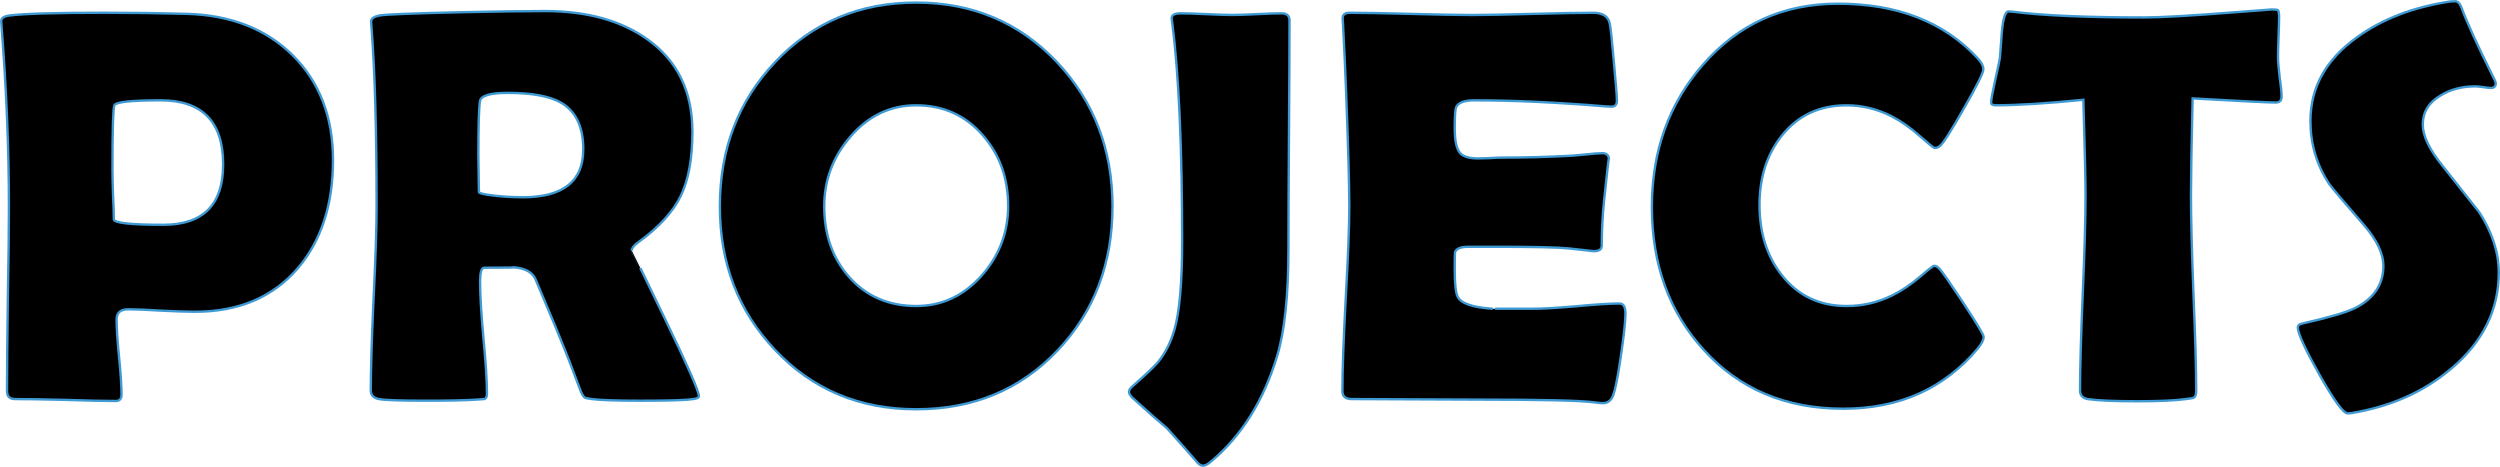
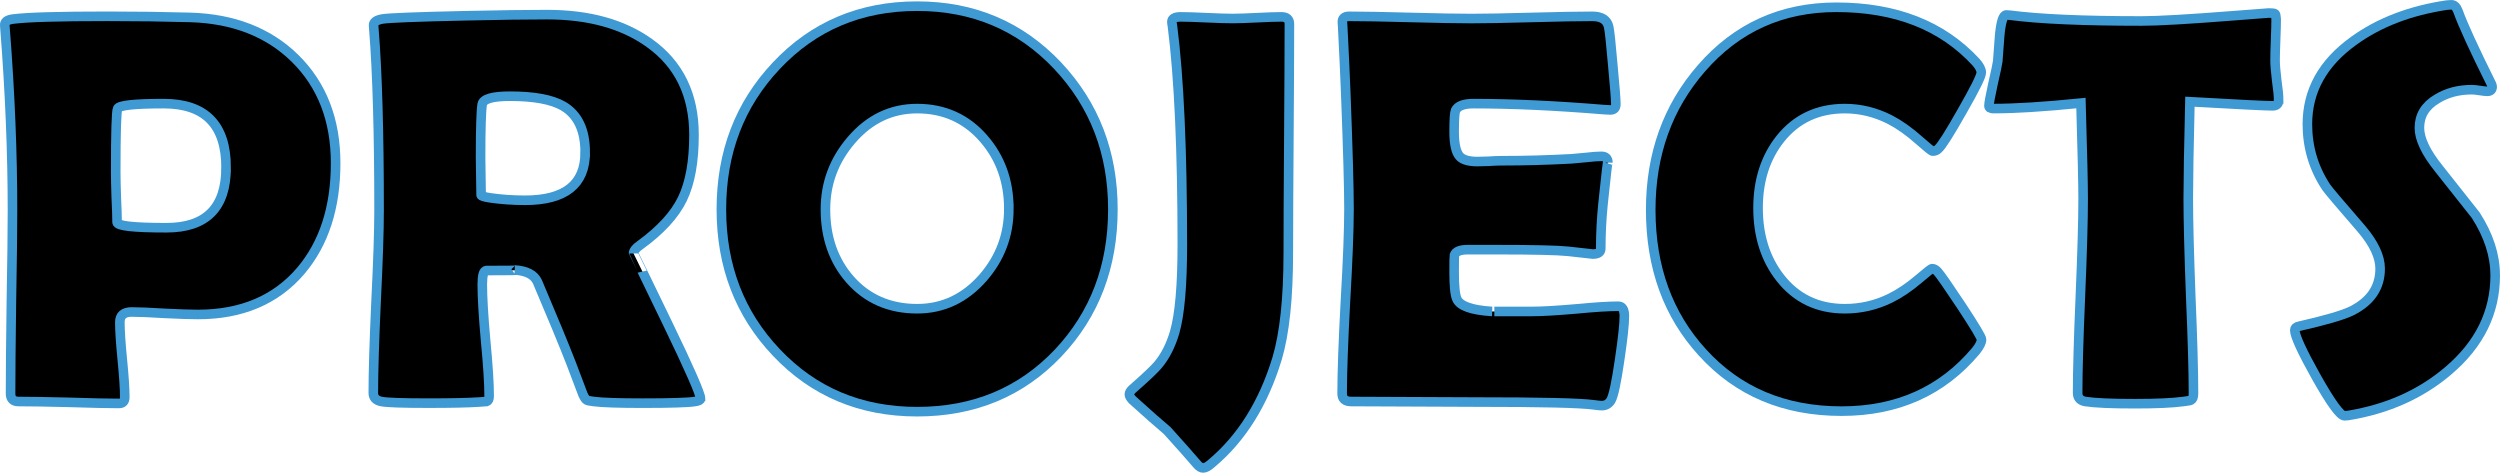
- <svg xmlns="http://www.w3.org/2000/svg" width="137.636mm" height="25.704mm" viewBox="0 0 137.636 25.704" version="1.1" id="svg5" xml:space="preserve">
+ <svg xmlns="http://www.w3.org/2000/svg" width="138.032mm" height="26.101mm" viewBox="0 0 138.032 26.101" version="1.1" id="svg5" xml:space="preserve">
  <defs id="defs2" />
-   <g id="layer1" transform="translate(-406.8558,-211.7276)">
+   <g id="layer1" transform="translate(-406.658,-211.5291)">
    <g aria-label="PROJECTS" id="text4196" style="font-size:31.044px;font-family:'Berlin Sans FB Demi';-inkscape-font-specification:'Berlin Sans FB Demi';text-align:center;text-anchor:middle;stroke:#3f99d2;stroke-width:0.198;stroke-opacity:1" transform="translate(20.50222,-24.88708)">
-       <path d="m 404.687,245.427 q 0,3.668 -1.925,5.942 -2.062,2.41 -5.684,2.41 -0.606,0 -1.834,-0.061 -1.213,-0.076 -1.819,-0.076 -0.652,0 -0.652,0.561 0,0.697 0.136,2.077 0.136,1.379 0.136,2.062 0,0.349 -0.318,0.349 -0.925,0 -2.774,-0.061 -1.849,-0.045 -2.774,-0.045 -0.44,0 -0.44,-0.44 0,-1.683 0.045,-5.048 0.061,-3.38 0.061,-5.063 0,-4.76 -0.409,-10.005 l -0.015,-0.212 q -0.03,-0.288 0.455,-0.349 1.182,-0.152 5.214,-0.152 2.38,0 4.563,0.061 3.593,0.106 5.791,2.259 2.243,2.213 2.243,5.791 z m -6.048,0.243 q 0,-3.532 -3.441,-3.532 -2.425,0 -2.547,0.273 -0.106,0.197 -0.106,3.502 0,0.47 0.03,1.395 0.045,0.909 0.045,1.379 0,0.303 2.729,0.303 3.289,0 3.289,-3.32 z" id="path37466" style="stroke:#3f99d2;stroke-width:0.132;stroke-dasharray:none;stroke-opacity:1" />
-       <path d="m 424.833,258.433 q 0,0.106 -0.303,0.152 -0.576,0.091 -2.895,0.091 -1.986,0 -2.698,-0.091 -0.333,-0.045 -0.379,-0.076 -0.091,-0.045 -0.212,-0.303 -0.227,-0.591 -0.667,-1.758 -0.591,-1.516 -1.849,-4.472 -0.273,-0.591 -1.258,-0.652 0.455,0.03 -1.561,0.03 -0.227,0 -0.227,0.773 0,1.031 0.182,3.077 0.197,2.046 0.197,3.077 0,0.258 -0.136,0.303 -0.212,0.015 -0.424,0.03 -0.894,0.061 -2.789,0.061 -2.168,0 -2.607,-0.091 -0.44,-0.091 -0.44,-0.47 0,-1.667 0.152,-5.033 0.167,-3.365 0.167,-5.048 0,-6.412 -0.288,-10.005 l -0.015,-0.212 q -0.015,-0.258 0.47,-0.349 0.5,-0.091 4.638,-0.182 2.804,-0.061 4.472,-0.061 3.456,0 5.639,1.561 2.471,1.758 2.471,5.078 0,2.213 -0.637,3.532 -0.637,1.319 -2.35,2.562 -0.349,0.243 -0.349,0.455 0,-0.015 1.849,3.805 1.849,3.82 1.849,4.214 z m -6.367,-13.597 q 0,-1.849 -1.213,-2.562 -0.94,-0.546 -2.941,-0.546 -1.44,0 -1.531,0.44 -0.091,0.515 -0.091,2.971 0,0.349 0.015,1.031 0.015,0.682 0.015,1.016 0,0.076 0.485,0.152 0.925,0.136 1.94,0.136 3.32,0 3.32,-2.638 z" id="path37468" style="stroke:#3f99d2;stroke-width:0.132;stroke-dasharray:none;stroke-opacity:1" />
-       <path d="m 447.601,247.974 q 0,4.729 -3.017,7.928 -3.077,3.244 -7.791,3.244 -4.684,0 -7.776,-3.274 -3.032,-3.198 -3.032,-7.898 0,-4.714 3.032,-7.928 3.092,-3.289 7.776,-3.289 4.654,0 7.761,3.289 3.047,3.244 3.047,7.928 z m -5.745,-0.03 q 0,-2.274 -1.379,-3.865 -1.44,-1.667 -3.683,-1.667 -2.137,0 -3.623,1.728 -1.44,1.667 -1.44,3.835 0,2.319 1.349,3.865 1.425,1.622 3.714,1.622 2.137,0 3.638,-1.713 1.425,-1.637 1.425,-3.805 z" id="path37470" style="stroke:#3f99d2;stroke-width:0.132;stroke-dasharray:none;stroke-opacity:1" />
-       <path d="m 457.287,250.354 q 0,3.79 -0.622,5.866 -1.122,3.683 -3.608,5.775 -0.288,0.258 -0.47,0.258 -0.167,0 -0.333,-0.197 -0.531,-0.622 -1.652,-1.864 -0.652,-0.546 -1.925,-1.698 -0.167,-0.182 -0.167,-0.303 0,-0.136 0.167,-0.288 1.122,-0.985 1.425,-1.349 0.591,-0.712 0.909,-1.789 0.424,-1.47 0.424,-4.836 0,-7.791 -0.546,-12.081 -0.03,-0.152 -0.03,-0.227 0,-0.273 0.485,-0.273 0.485,0 1.425,0.045 0.955,0.045 1.44,0.045 0.455,0 1.349,-0.045 0.894,-0.045 1.349,-0.045 0.44,0 0.44,0.394 0,2.092 -0.03,6.306 -0.03,4.199 -0.03,6.306 z" id="path37472" style="stroke:#3f99d2;stroke-width:0.132;stroke-dasharray:none;stroke-opacity:1" />
-       <path d="m 475.841,253.87 q 0,0.652 -0.258,2.395 -0.273,1.895 -0.485,2.259 -0.182,0.288 -0.5,0.288 -0.136,0 -0.455,-0.045 -1.107,-0.152 -6.457,-0.152 -1.167,0 -3.471,-0.015 -2.304,-0.015 -3.456,-0.015 -0.5,0 -0.5,-0.44 0,-1.698 0.182,-5.093 0.197,-3.411 0.197,-5.108 0,-1.728 -0.182,-6.442 -0.045,-1.213 -0.167,-3.623 l -0.015,-0.212 q -0.03,-0.349 0.379,-0.349 1.122,0 3.365,0.061 2.259,0.061 3.38,0.061 1.107,0 3.335,-0.061 2.228,-0.061 3.335,-0.061 0.788,0 0.909,0.591 0.076,0.349 0.227,2.122 0.167,1.758 0.167,2.137 0,0.318 -0.303,0.318 -0.091,0 -0.318,-0.015 -4.032,-0.333 -7.246,-0.333 -0.803,0 -0.985,0.379 -0.076,0.182 -0.076,1.167 0,1.031 0.303,1.364 0.258,0.288 0.985,0.288 0.152,0 0.591,-0.015 0.44,-0.03 0.728,-0.03 1.91,0 3.865,-0.106 0.167,-0.015 0.834,-0.076 0.515,-0.061 0.819,-0.061 0.364,0 0.364,0.349 0,-0.318 -0.273,2.319 -0.121,1.213 -0.121,2.425 0,0.303 -0.44,0.303 0,0 -1.364,-0.152 -0.864,-0.091 -3.941,-0.091 h -1.607 q -0.621,0 -0.728,0.303 -0.015,0.076 -0.015,0.94 0,1.152 0.152,1.486 0.258,0.576 1.94,0.682 -0.03,0 2.213,0 0.803,0 2.38,-0.136 1.592,-0.152 2.38,-0.152 0.333,0 0.333,0.546 z" id="path37474" style="stroke:#3f99d2;stroke-width:0.132;stroke-dasharray:none;stroke-opacity:1" />
-       <path d="m 495.562,255.159 q 0,0.243 -0.318,0.637 -2.789,3.32 -7.412,3.32 -4.729,0 -7.67,-3.229 -2.865,-3.123 -2.865,-7.882 0,-4.608 2.804,-7.822 2.926,-3.365 7.443,-3.365 4.911,0 7.7,3.017 0.303,0.333 0.303,0.591 0,0.288 -1.061,2.137 -1.046,1.849 -1.319,2.077 -0.121,0.121 -0.303,0.121 -0.076,0 -0.758,-0.606 -0.819,-0.728 -1.607,-1.137 -1.198,-0.606 -2.486,-0.606 -2.228,0 -3.562,1.667 -1.228,1.546 -1.228,3.82 0,2.304 1.228,3.865 1.334,1.698 3.562,1.698 1.319,0 2.501,-0.576 0.773,-0.379 1.576,-1.061 0.667,-0.576 0.743,-0.576 0.152,0 0.303,0.167 0.243,0.273 1.319,1.895 1.107,1.683 1.107,1.849 z" id="path37476" style="stroke:#3f99d2;stroke-width:0.132;stroke-dasharray:none;stroke-opacity:1" />
-       <path d="m 511.963,241.956 q 0,0.303 -0.333,0.303 -0.576,0 -4.563,-0.227 -0.091,3.835 -0.091,5.351 0,1.789 0.136,5.381 0.152,3.593 0.152,5.381 0,0.288 -0.136,0.364 -0.045,0.03 -0.424,0.076 -0.909,0.121 -2.668,0.121 -1.955,0 -2.744,-0.121 -0.424,-0.076 -0.424,-0.47 0,-1.789 0.152,-5.366 0.152,-3.577 0.152,-5.366 0,-1.182 -0.121,-5.275 -3.032,0.303 -4.836,0.303 -0.243,0 -0.243,-0.152 0,-0.197 0.212,-1.167 0.243,-1.061 0.273,-1.288 0.045,-0.712 0.106,-1.425 0.106,-1.137 0.364,-1.137 0.03,0 0.212,0.015 2.456,0.318 7.261,0.318 1.364,0 5.033,-0.288 1.971,-0.152 1.986,-0.152 0.303,0 0.349,0.045 0.045,0.03 0.061,0.288 0,0.409 -0.03,1.137 -0.03,0.803 -0.03,1.137 0,0.379 0.091,1.122 0.106,0.728 0.106,1.091 z" id="path37478" style="stroke:#3f99d2;stroke-width:0.132;stroke-dasharray:none;stroke-opacity:1" />
-       <path d="m 523.923,251.612 q 0,3.077 -2.592,5.275 -2.274,1.94 -5.533,2.471 -0.121,0.015 -0.197,0.015 -0.349,0 -1.546,-2.122 -1.198,-2.137 -1.198,-2.607 0,-0.167 0.227,-0.212 2.198,-0.5 2.91,-0.849 1.576,-0.788 1.576,-2.334 0,-0.985 -1.031,-2.198 -1.789,-2.062 -1.94,-2.289 -1.046,-1.576 -1.046,-3.486 0,-2.774 2.562,-4.608 2.092,-1.516 5.139,-1.971 0.167,-0.015 0.258,-0.015 0.227,0 0.364,0.364 0.394,1.107 1.834,4.002 0.045,0.091 0.045,0.152 0,0.258 -0.273,0.258 -0.121,0 -0.409,-0.045 -0.288,-0.045 -0.44,-0.045 -1.091,0 -1.91,0.5 -0.985,0.576 -0.985,1.607 0,0.925 1.091,2.274 1.925,2.425 2.016,2.547 1.076,1.667 1.076,3.32 z" id="path37480" style="stroke:#3f99d2;stroke-width:0.132;stroke-dasharray:none;stroke-opacity:1" />
+       <path d="m 404.687,245.427 q 0,3.668 -1.925,5.942 -2.062,2.41 -5.684,2.41 -0.606,0 -1.834,-0.061 -1.213,-0.076 -1.819,-0.076 -0.652,0 -0.652,0.561 0,0.697 0.136,2.077 0.136,1.379 0.136,2.062 0,0.349 -0.318,0.349 -0.925,0 -2.774,-0.061 -1.849,-0.045 -2.774,-0.045 -0.44,0 -0.44,-0.44 0,-1.683 0.045,-5.048 0.061,-3.38 0.061,-5.063 0,-4.76 -0.409,-10.005 l -0.015,-0.212 q -0.03,-0.288 0.455,-0.349 1.182,-0.152 5.214,-0.152 2.38,0 4.563,0.061 3.593,0.106 5.791,2.259 2.243,2.213 2.243,5.791 z m -6.048,0.243 q 0,-3.532 -3.441,-3.532 -2.425,0 -2.547,0.273 -0.106,0.197 -0.106,3.502 0,0.47 0.03,1.395 0.045,0.909 0.045,1.379 0,0.303 2.729,0.303 3.289,0 3.289,-3.32 z" id="path37466" style="stroke:#3f99d2;stroke-width:0.529;stroke-dasharray:none;stroke-opacity:1" />
+       <path d="m 424.833,258.433 q 0,0.106 -0.303,0.152 -0.576,0.091 -2.895,0.091 -1.986,0 -2.698,-0.091 -0.333,-0.045 -0.379,-0.076 -0.091,-0.045 -0.212,-0.303 -0.227,-0.591 -0.667,-1.758 -0.591,-1.516 -1.849,-4.472 -0.273,-0.591 -1.258,-0.652 0.455,0.03 -1.561,0.03 -0.227,0 -0.227,0.773 0,1.031 0.182,3.077 0.197,2.046 0.197,3.077 0,0.258 -0.136,0.303 -0.212,0.015 -0.424,0.03 -0.894,0.061 -2.789,0.061 -2.168,0 -2.607,-0.091 -0.44,-0.091 -0.44,-0.47 0,-1.667 0.152,-5.033 0.167,-3.365 0.167,-5.048 0,-6.412 -0.288,-10.005 l -0.015,-0.212 q -0.015,-0.258 0.47,-0.349 0.5,-0.091 4.638,-0.182 2.804,-0.061 4.472,-0.061 3.456,0 5.639,1.561 2.471,1.758 2.471,5.078 0,2.213 -0.637,3.532 -0.637,1.319 -2.35,2.562 -0.349,0.243 -0.349,0.455 0,-0.015 1.849,3.805 1.849,3.82 1.849,4.214 z m -6.367,-13.597 q 0,-1.849 -1.213,-2.562 -0.94,-0.546 -2.941,-0.546 -1.44,0 -1.531,0.44 -0.091,0.515 -0.091,2.971 0,0.349 0.015,1.031 0.015,0.682 0.015,1.016 0,0.076 0.485,0.152 0.925,0.136 1.94,0.136 3.32,0 3.32,-2.638 z" id="path37468" style="stroke:#3f99d2;stroke-width:0.529;stroke-dasharray:none;stroke-opacity:1" />
+       <path d="m 447.601,247.974 q 0,4.729 -3.017,7.928 -3.077,3.244 -7.791,3.244 -4.684,0 -7.776,-3.274 -3.032,-3.198 -3.032,-7.898 0,-4.714 3.032,-7.928 3.092,-3.289 7.776,-3.289 4.654,0 7.761,3.289 3.047,3.244 3.047,7.928 z m -5.745,-0.03 q 0,-2.274 -1.379,-3.865 -1.44,-1.667 -3.683,-1.667 -2.137,0 -3.623,1.728 -1.44,1.667 -1.44,3.835 0,2.319 1.349,3.865 1.425,1.622 3.714,1.622 2.137,0 3.638,-1.713 1.425,-1.637 1.425,-3.805 z" id="path37470" style="stroke:#3f99d2;stroke-width:0.529;stroke-dasharray:none;stroke-opacity:1" />
+       <path d="m 457.287,250.354 q 0,3.79 -0.622,5.866 -1.122,3.683 -3.608,5.775 -0.288,0.258 -0.47,0.258 -0.167,0 -0.333,-0.197 -0.531,-0.622 -1.652,-1.864 -0.652,-0.546 -1.925,-1.698 -0.167,-0.182 -0.167,-0.303 0,-0.136 0.167,-0.288 1.122,-0.985 1.425,-1.349 0.591,-0.712 0.909,-1.789 0.424,-1.47 0.424,-4.836 0,-7.791 -0.546,-12.081 -0.03,-0.152 -0.03,-0.227 0,-0.273 0.485,-0.273 0.485,0 1.425,0.045 0.955,0.045 1.44,0.045 0.455,0 1.349,-0.045 0.894,-0.045 1.349,-0.045 0.44,0 0.44,0.394 0,2.092 -0.03,6.306 -0.03,4.199 -0.03,6.306 z" id="path37472" style="stroke:#3f99d2;stroke-width:0.529;stroke-dasharray:none;stroke-opacity:1" />
+       <path d="m 475.841,253.87 q 0,0.652 -0.258,2.395 -0.273,1.895 -0.485,2.259 -0.182,0.288 -0.5,0.288 -0.136,0 -0.455,-0.045 -1.107,-0.152 -6.457,-0.152 -1.167,0 -3.471,-0.015 -2.304,-0.015 -3.456,-0.015 -0.5,0 -0.5,-0.44 0,-1.698 0.182,-5.093 0.197,-3.411 0.197,-5.108 0,-1.728 -0.182,-6.442 -0.045,-1.213 -0.167,-3.623 l -0.015,-0.212 q -0.03,-0.349 0.379,-0.349 1.122,0 3.365,0.061 2.259,0.061 3.38,0.061 1.107,0 3.335,-0.061 2.228,-0.061 3.335,-0.061 0.788,0 0.909,0.591 0.076,0.349 0.227,2.122 0.167,1.758 0.167,2.137 0,0.318 -0.303,0.318 -0.091,0 -0.318,-0.015 -4.032,-0.333 -7.246,-0.333 -0.803,0 -0.985,0.379 -0.076,0.182 -0.076,1.167 0,1.031 0.303,1.364 0.258,0.288 0.985,0.288 0.152,0 0.591,-0.015 0.44,-0.03 0.728,-0.03 1.91,0 3.865,-0.106 0.167,-0.015 0.834,-0.076 0.515,-0.061 0.819,-0.061 0.364,0 0.364,0.349 0,-0.318 -0.273,2.319 -0.121,1.213 -0.121,2.425 0,0.303 -0.44,0.303 0,0 -1.364,-0.152 -0.864,-0.091 -3.941,-0.091 h -1.607 q -0.621,0 -0.728,0.303 -0.015,0.076 -0.015,0.94 0,1.152 0.152,1.486 0.258,0.576 1.94,0.682 -0.03,0 2.213,0 0.803,0 2.38,-0.136 1.592,-0.152 2.38,-0.152 0.333,0 0.333,0.546 z" id="path37474" style="stroke:#3f99d2;stroke-width:0.529;stroke-dasharray:none;stroke-opacity:1" />
+       <path d="m 495.562,255.159 q 0,0.243 -0.318,0.637 -2.789,3.32 -7.412,3.32 -4.729,0 -7.67,-3.229 -2.865,-3.123 -2.865,-7.882 0,-4.608 2.804,-7.822 2.926,-3.365 7.443,-3.365 4.911,0 7.7,3.017 0.303,0.333 0.303,0.591 0,0.288 -1.061,2.137 -1.046,1.849 -1.319,2.077 -0.121,0.121 -0.303,0.121 -0.076,0 -0.758,-0.606 -0.819,-0.728 -1.607,-1.137 -1.198,-0.606 -2.486,-0.606 -2.228,0 -3.562,1.667 -1.228,1.546 -1.228,3.82 0,2.304 1.228,3.865 1.334,1.698 3.562,1.698 1.319,0 2.501,-0.576 0.773,-0.379 1.576,-1.061 0.667,-0.576 0.743,-0.576 0.152,0 0.303,0.167 0.243,0.273 1.319,1.895 1.107,1.683 1.107,1.849 z" id="path37476" style="stroke:#3f99d2;stroke-width:0.529;stroke-dasharray:none;stroke-opacity:1" />
+       <path d="m 511.963,241.956 q 0,0.303 -0.333,0.303 -0.576,0 -4.563,-0.227 -0.091,3.835 -0.091,5.351 0,1.789 0.136,5.381 0.152,3.593 0.152,5.381 0,0.288 -0.136,0.364 -0.045,0.03 -0.424,0.076 -0.909,0.121 -2.668,0.121 -1.955,0 -2.744,-0.121 -0.424,-0.076 -0.424,-0.47 0,-1.789 0.152,-5.366 0.152,-3.577 0.152,-5.366 0,-1.182 -0.121,-5.275 -3.032,0.303 -4.836,0.303 -0.243,0 -0.243,-0.152 0,-0.197 0.212,-1.167 0.243,-1.061 0.273,-1.288 0.045,-0.712 0.106,-1.425 0.106,-1.137 0.364,-1.137 0.03,0 0.212,0.015 2.456,0.318 7.261,0.318 1.364,0 5.033,-0.288 1.971,-0.152 1.986,-0.152 0.303,0 0.349,0.045 0.045,0.03 0.061,0.288 0,0.409 -0.03,1.137 -0.03,0.803 -0.03,1.137 0,0.379 0.091,1.122 0.106,0.728 0.106,1.091 z" id="path37478" style="stroke:#3f99d2;stroke-width:0.529;stroke-dasharray:none;stroke-opacity:1" />
+       <path d="m 523.923,251.612 q 0,3.077 -2.592,5.275 -2.274,1.94 -5.533,2.471 -0.121,0.015 -0.197,0.015 -0.349,0 -1.546,-2.122 -1.198,-2.137 -1.198,-2.607 0,-0.167 0.227,-0.212 2.198,-0.5 2.91,-0.849 1.576,-0.788 1.576,-2.334 0,-0.985 -1.031,-2.198 -1.789,-2.062 -1.94,-2.289 -1.046,-1.576 -1.046,-3.486 0,-2.774 2.562,-4.608 2.092,-1.516 5.139,-1.971 0.167,-0.015 0.258,-0.015 0.227,0 0.364,0.364 0.394,1.107 1.834,4.002 0.045,0.091 0.045,0.152 0,0.258 -0.273,0.258 -0.121,0 -0.409,-0.045 -0.288,-0.045 -0.44,-0.045 -1.091,0 -1.91,0.5 -0.985,0.576 -0.985,1.607 0,0.925 1.091,2.274 1.925,2.425 2.016,2.547 1.076,1.667 1.076,3.32 z" id="path37480" style="stroke:#3f99d2;stroke-width:0.529;stroke-dasharray:none;stroke-opacity:1" />
    </g>
  </g>
</svg>
